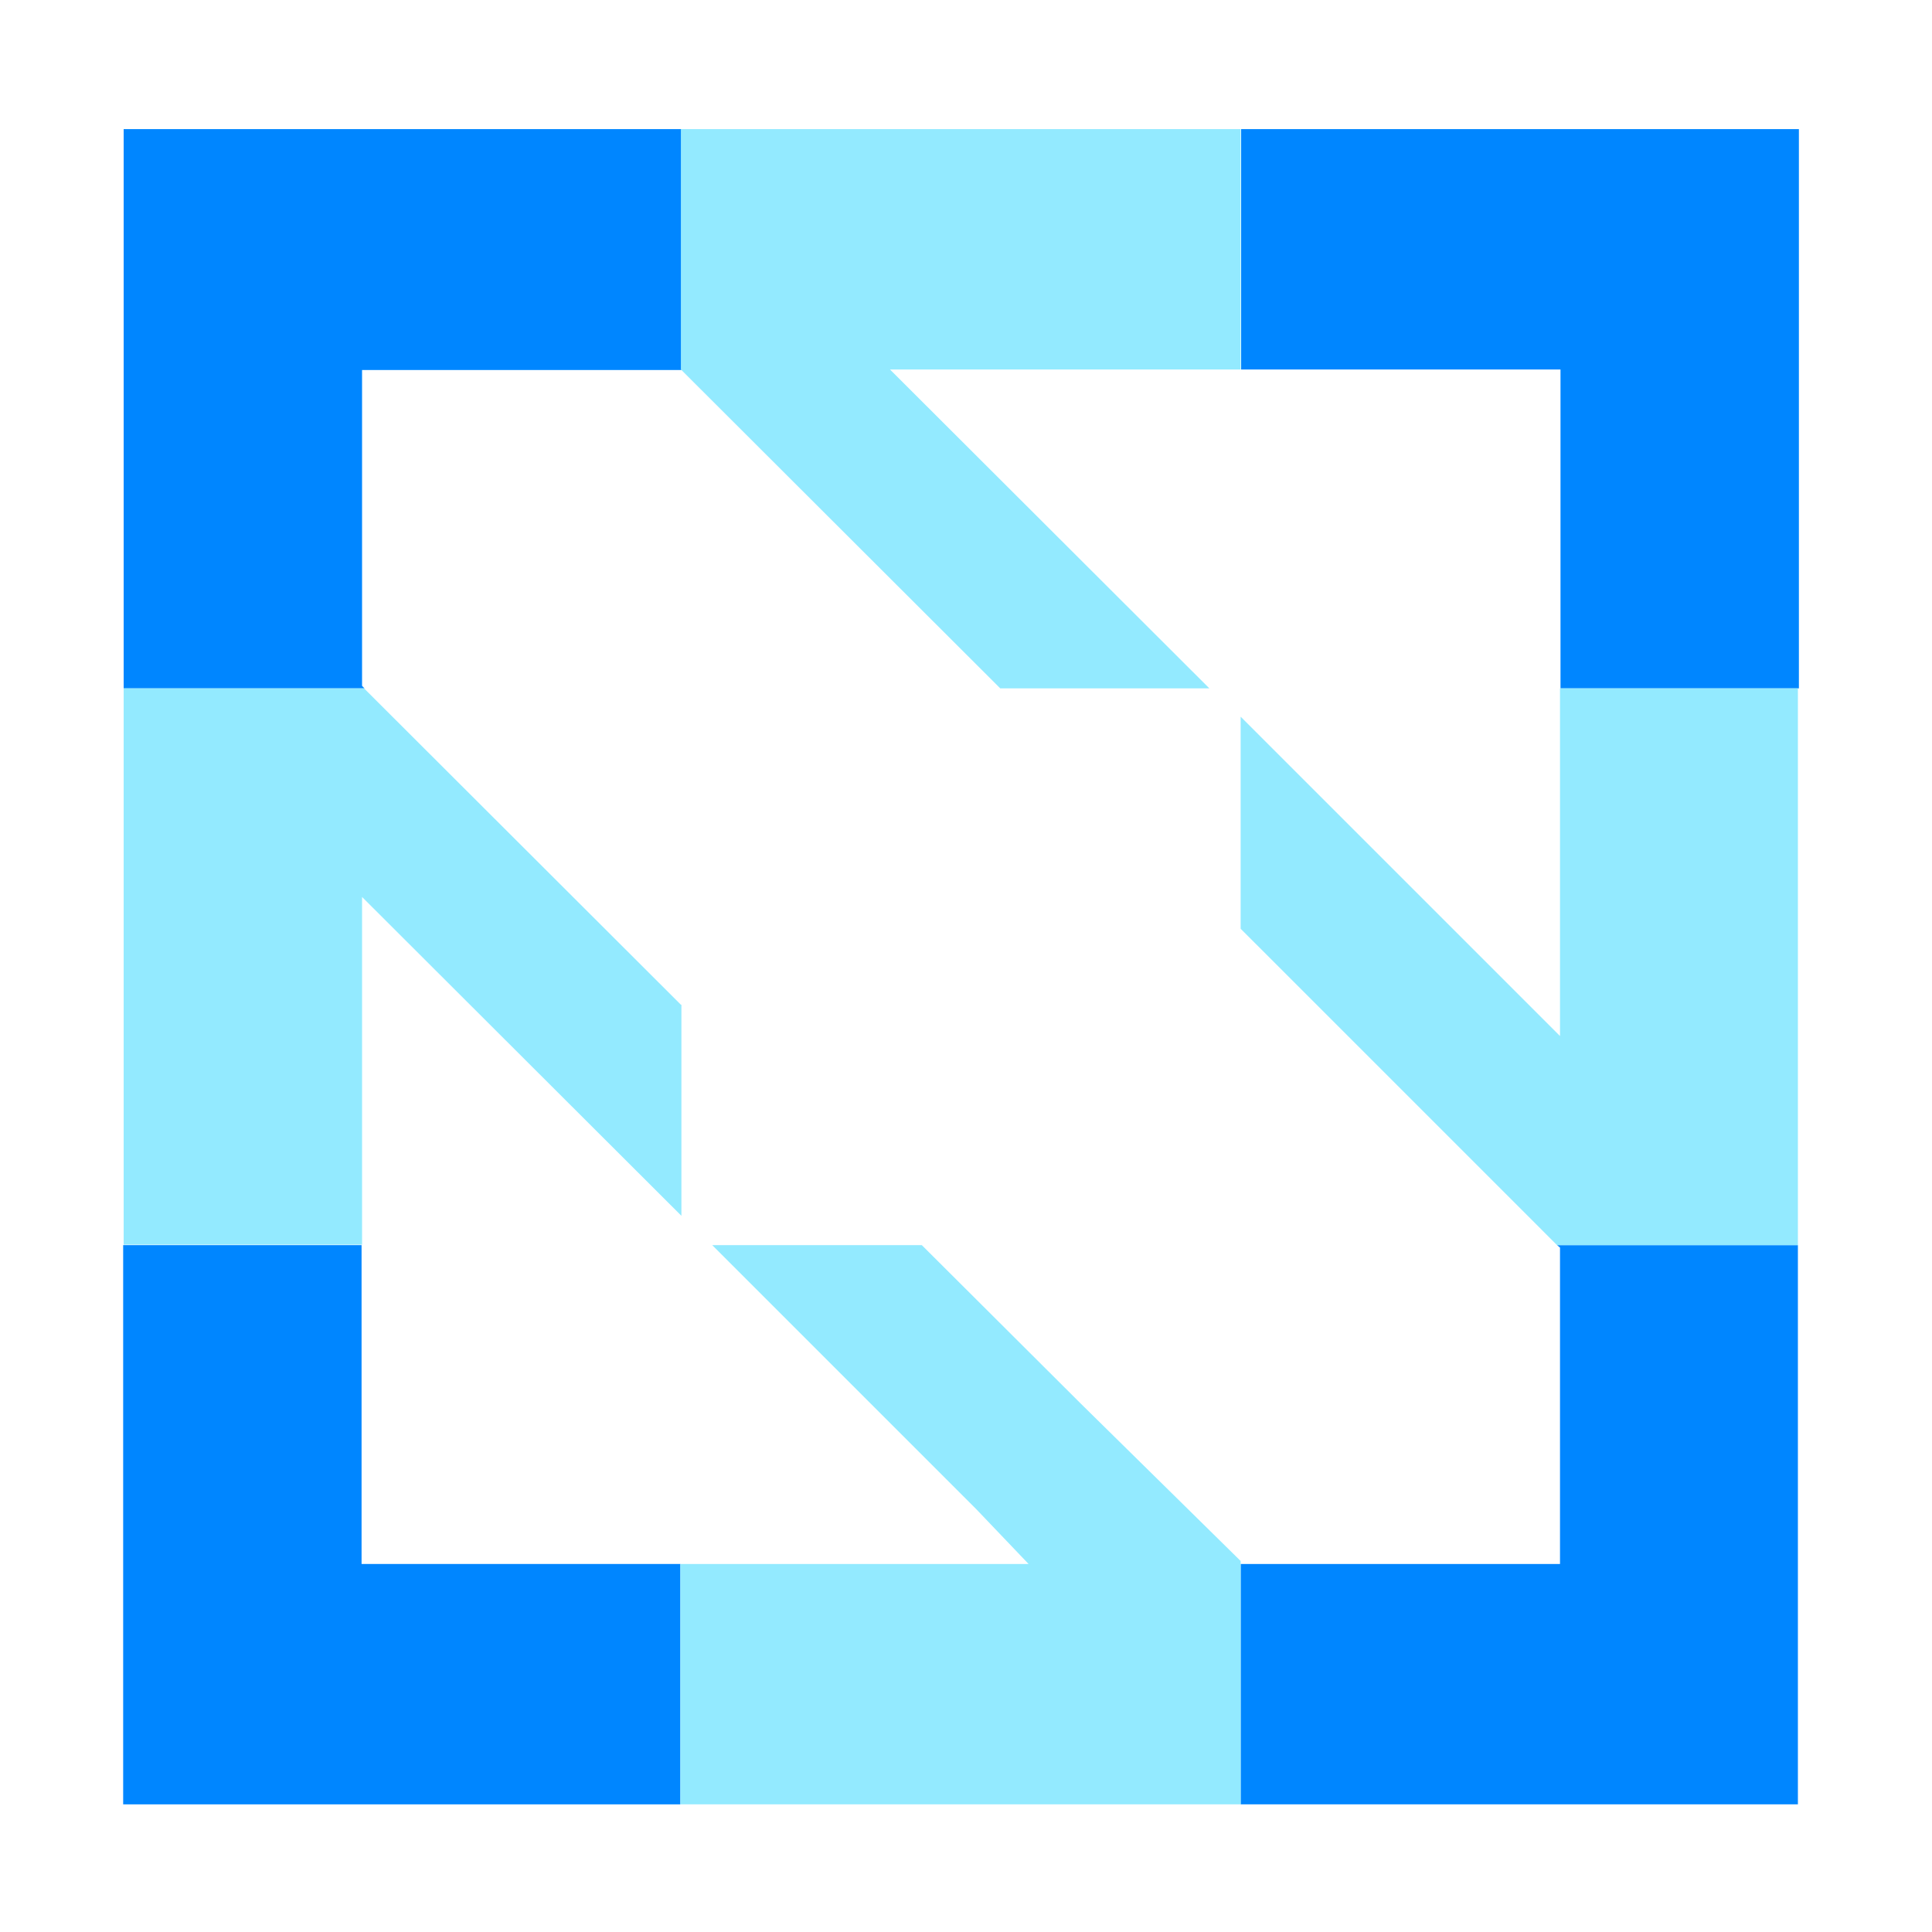
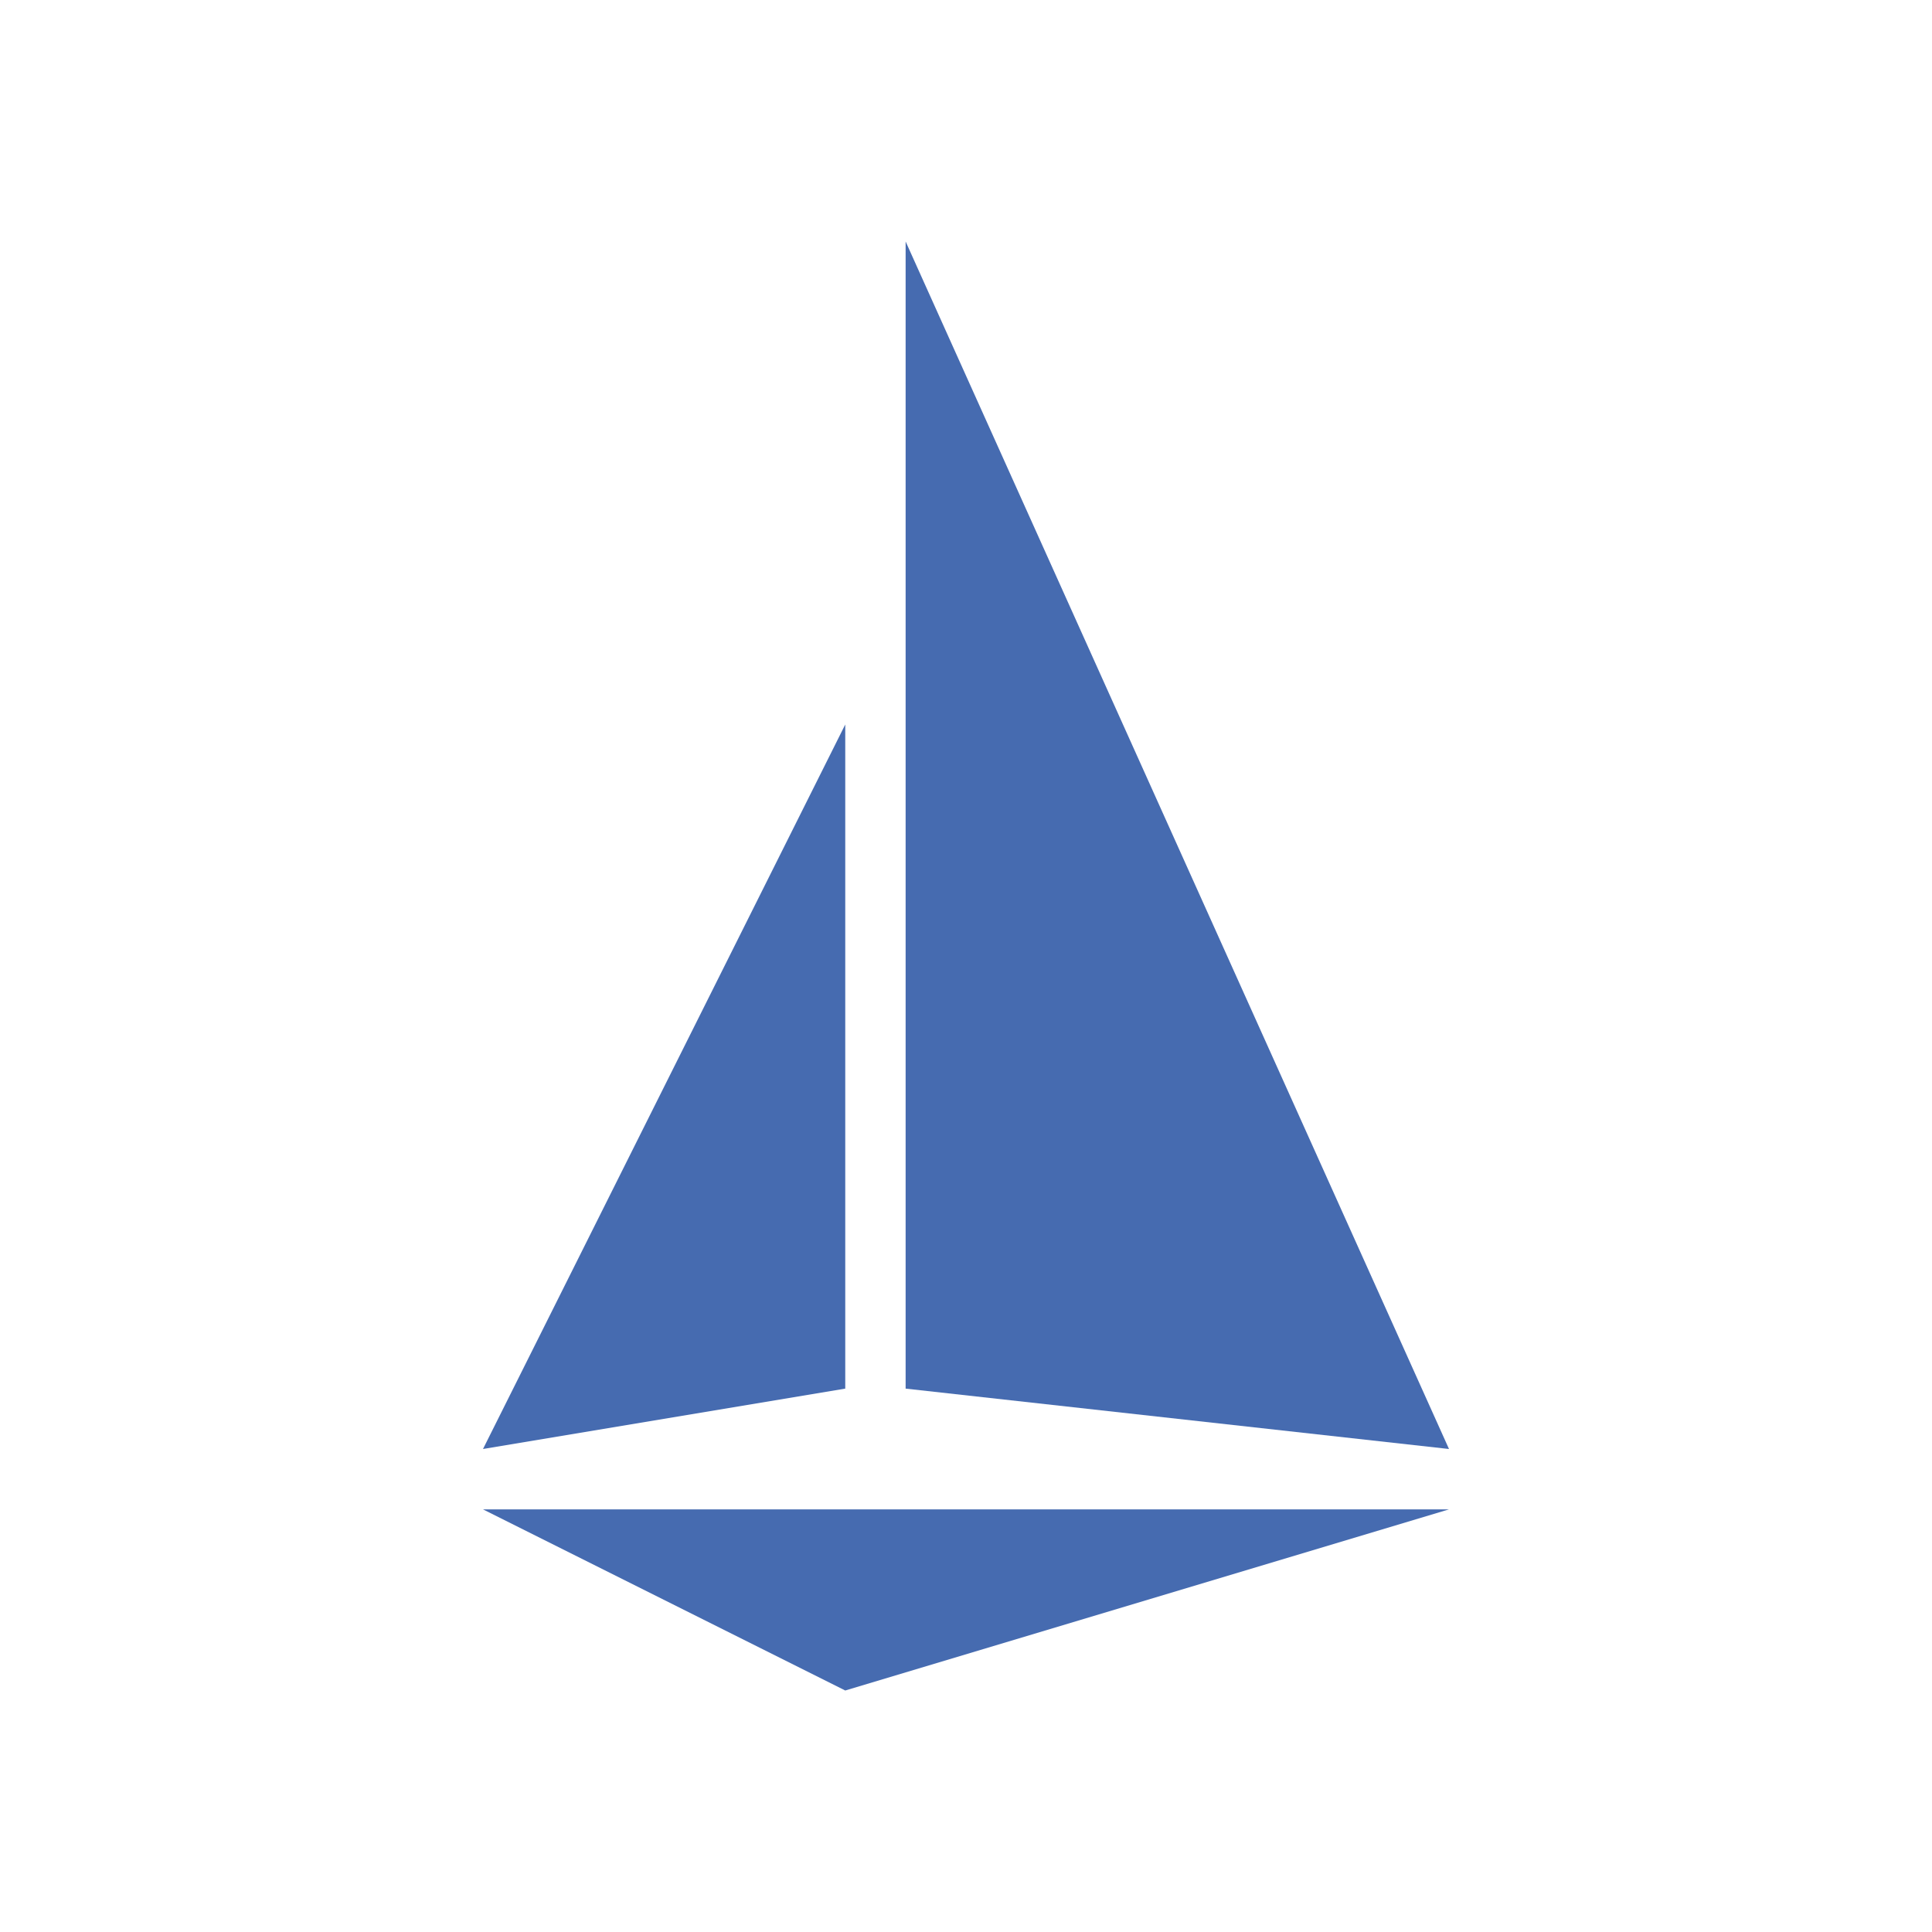
- <svg xmlns="http://www.w3.org/2000/svg" version="1.1" id="a" x="0px" y="0px" viewBox="0 0 389 389" style="enable-background:new 0 0 389 389;" xml:space="preserve">
-   <style type="text/css">
- 	.st0{fill:#0086FF;}
- 	.st1{fill:#93EAFF;}
- </style>
-   <g>
-     <path class="st0" d="M72.8,250.7h-48v112.6h112.2v-48.4H72.8V250.7z" />
-     <path class="st0" d="M314.1,251.2v63.7h-64.3v48.4h112.2V250.7h-48.5L314.1,251.2z" />
-     <path class="st0" d="M24.9,138.6h48.5l-0.5-0.5V74.5h64.3V26H24.9V138.6z" />
-     <path class="st0" d="M249.9,26v48.4h64.3v64.2h48V26C362.1,26,249.9,26,249.9,26z" />
-     <path class="st1" d="M243.5,138.6l-64.3-64.2h70.6V26H137.1v48.4l64.3,64.2H243.5z" />
-     <path class="st1" d="M185.6,250.7h-42.2l53.2,53.2l10.5,11h-70.1v48.4h112.8v-49l-32.1-31.6L185.6,250.7z" />
-     <path class="st1" d="M314.1,138.6v70l-11.1-11.1l-53.2-53.2V187l31.6,31.6l32.1,32.1h48.5V138.6H314.1L314.1,138.6z" />
-     <path class="st1" d="M137.1,202.3l-63.8-63.7H24.9v112h48v-70l64.3,64.2V202.3z" />
+ <svg xmlns="http://www.w3.org/2000/svg" version="1.1" viewBox="0 0 320 320">
+   <g id="logo" fill="#466BB0">
+     <polygon id="hull" points="80 250 240 250 140 280 80 250" />
+     <polygon id="mainsail" points="80 240 140 230 140 120 80 240" />
+     <polygon id="headsail" points="150 230 240 240 150 40 150 230" />
  </g>
</svg>
